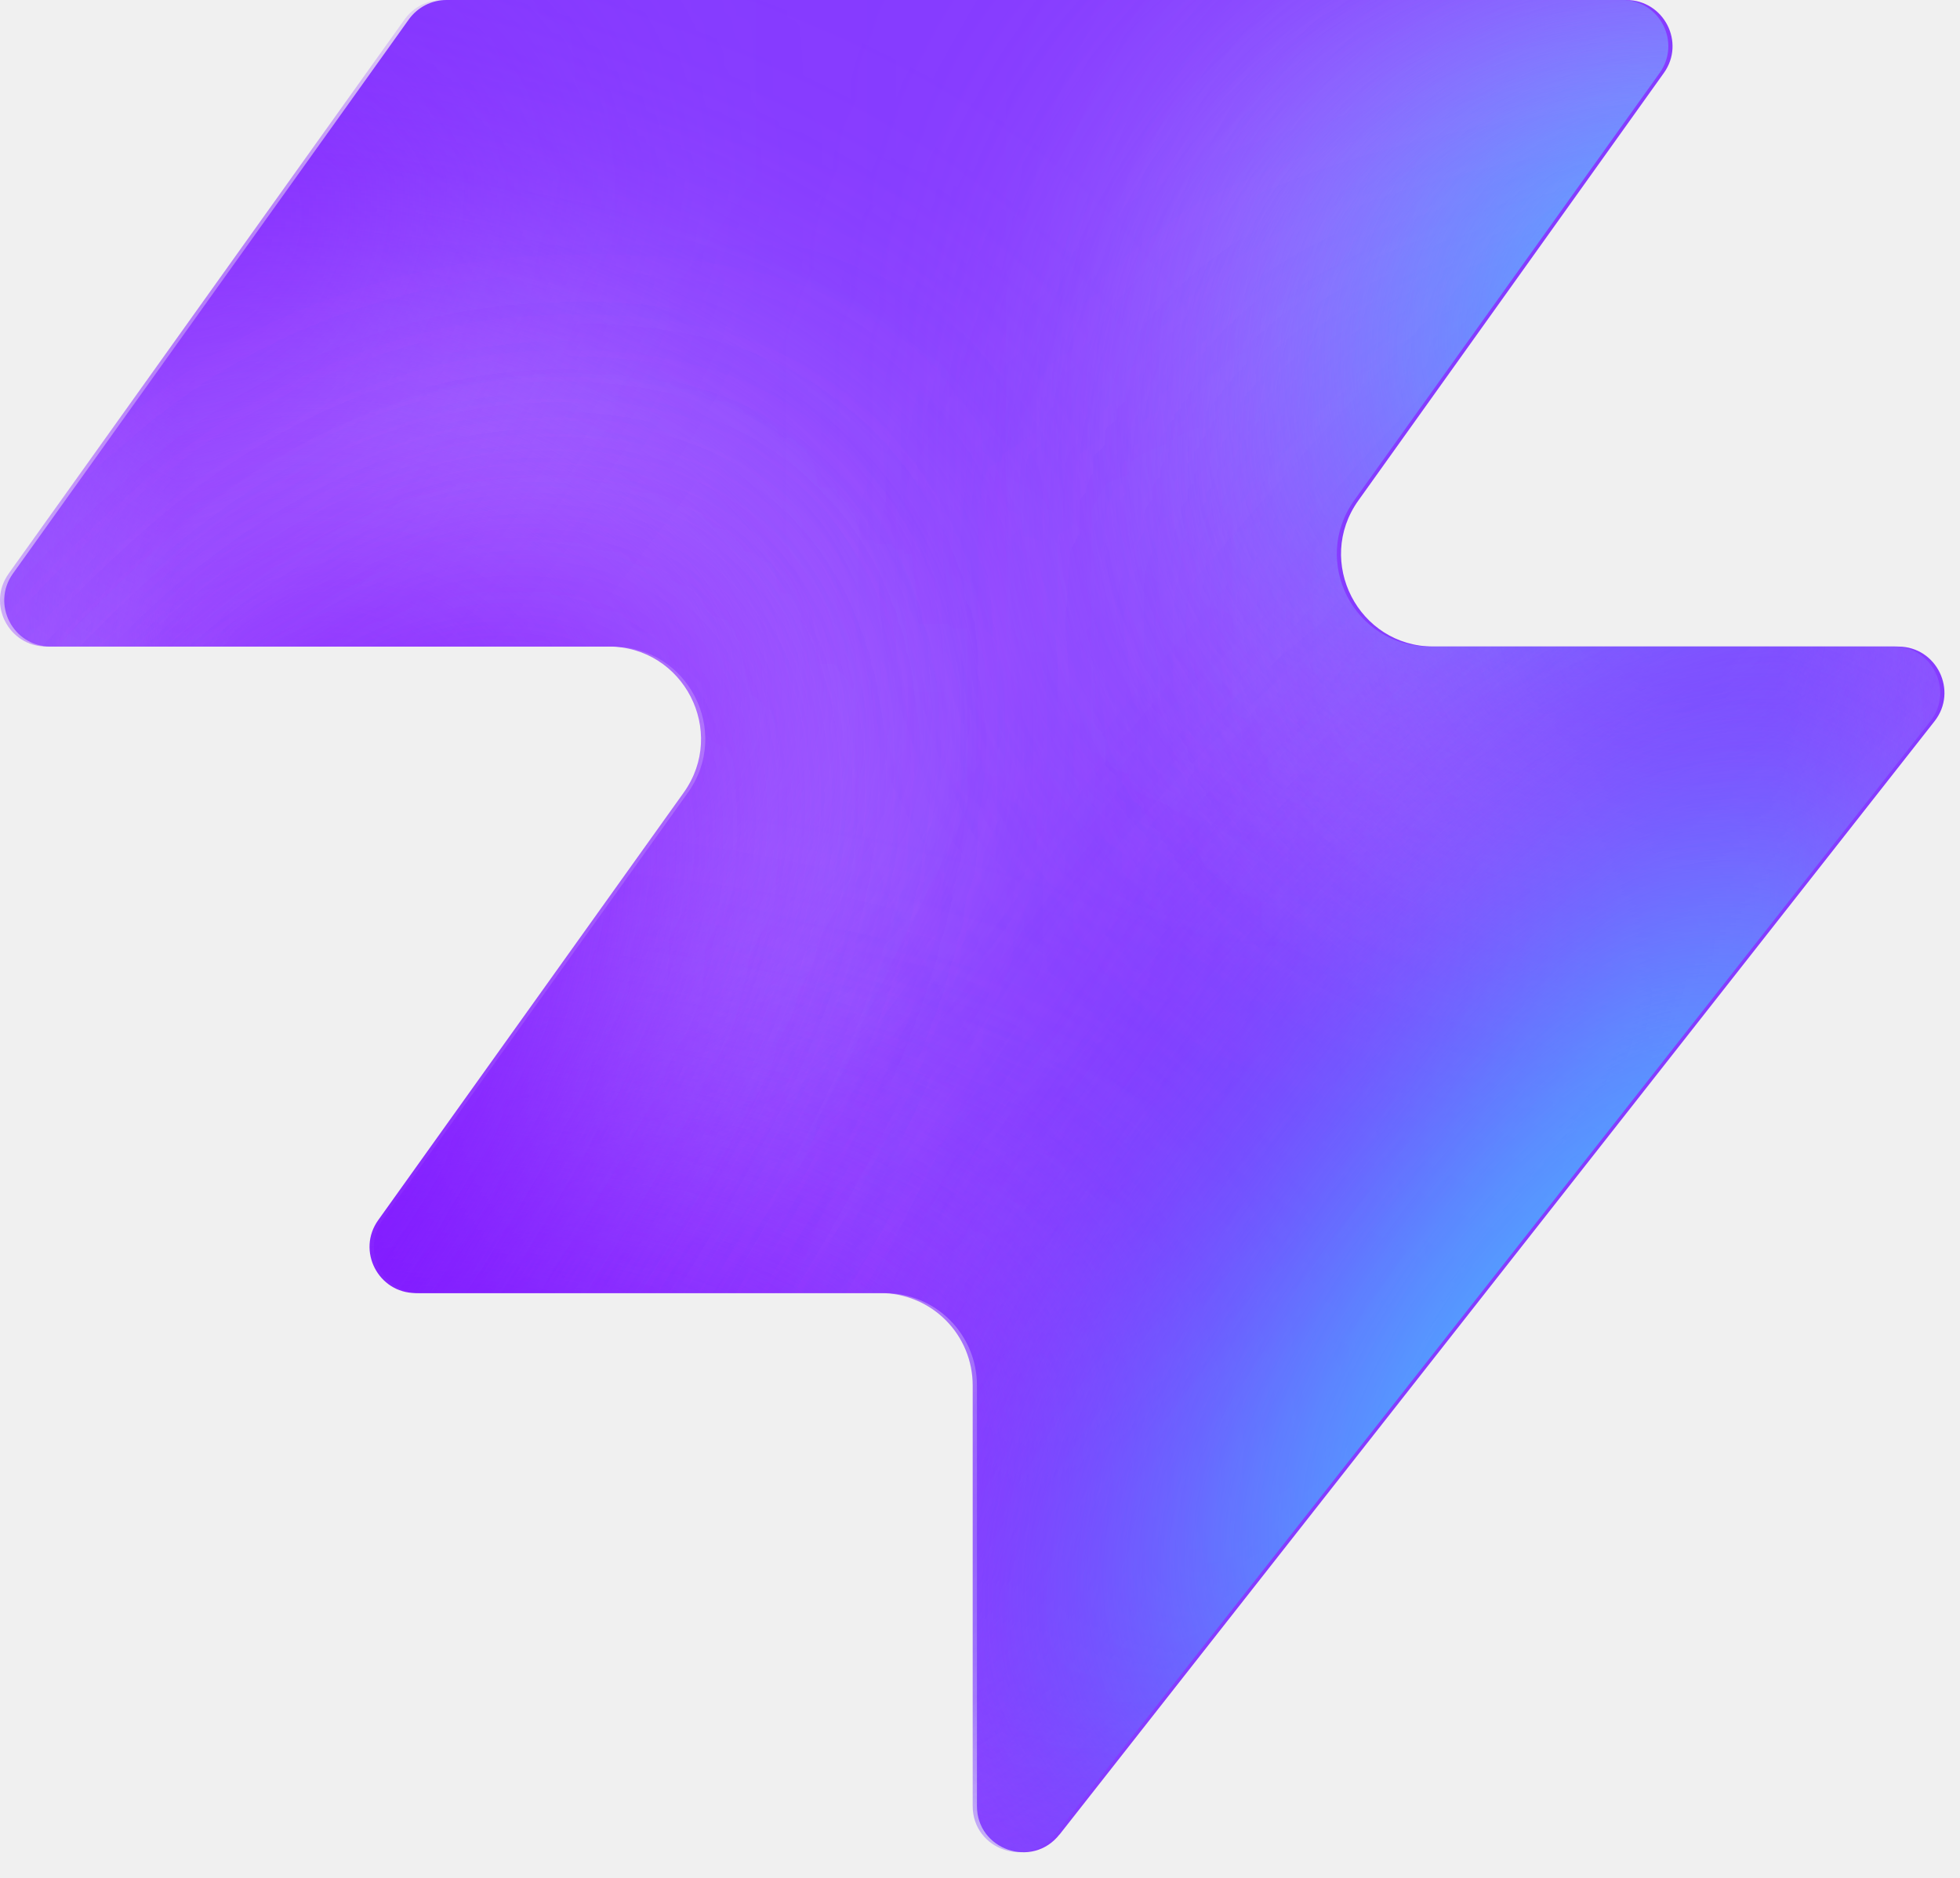
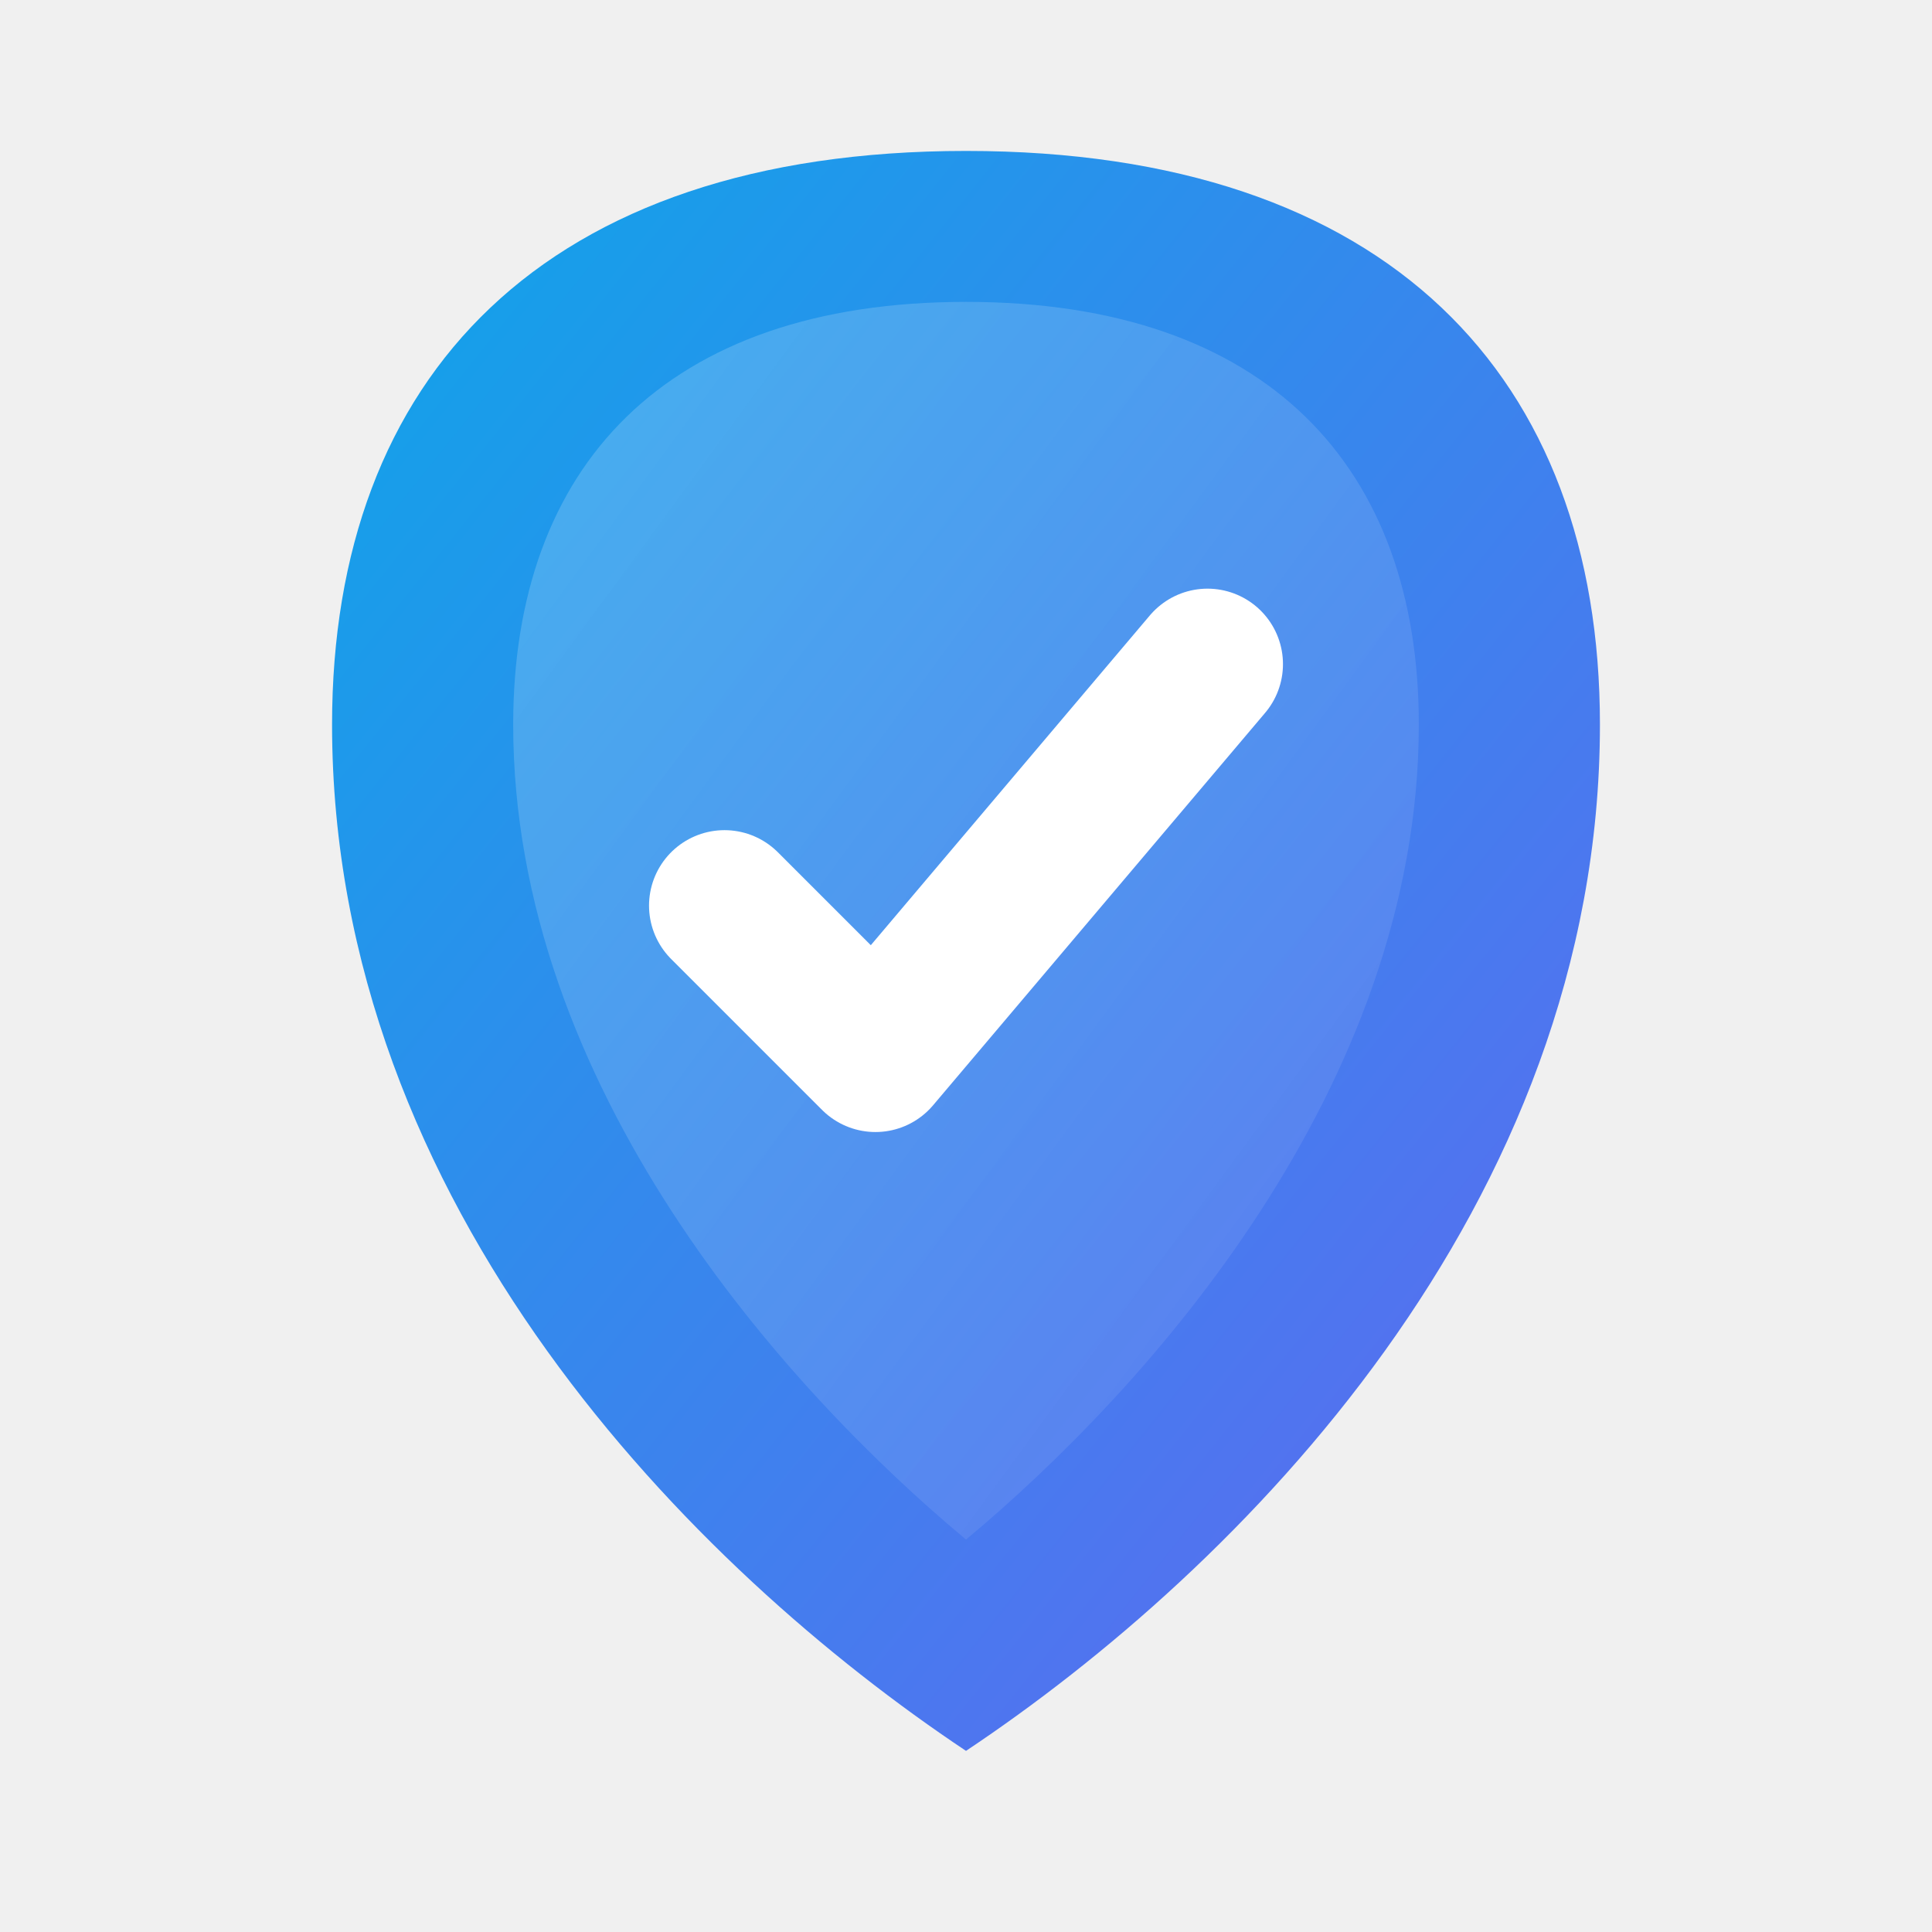
- <svg xmlns="http://www.w3.org/2000/svg" width="48" height="46" fill="none" viewBox="0 0 48 46">
-   <path fill="#863bff" d="M25.946 44.938c-.664.845-2.021.375-2.021-.698V33.937a2.26 2.26 0 0 0-2.262-2.262H10.287c-.92 0-1.456-1.04-.92-1.788l7.48-10.471c1.07-1.497 0-3.578-1.842-3.578H1.237c-.92 0-1.456-1.04-.92-1.788L10.013.474c.214-.297.556-.474.92-.474h28.894c.92 0 1.456 1.04.92 1.788l-7.48 10.471c-1.07 1.498 0 3.579 1.842 3.579h11.377c.943 0 1.473 1.088.89 1.83L25.947 44.94z" style="fill:#863bff;fill:color(display-p3 .525 .23 1);fill-opacity:1" />
-   <mask id="a" width="48" height="46" x="0" y="0" maskUnits="userSpaceOnUse" style="mask-type:alpha">
-     <path fill="#000" d="M25.842 44.938c-.664.844-2.021.375-2.021-.698V33.937a2.26 2.26 0 0 0-2.262-2.262H10.183c-.92 0-1.456-1.04-.92-1.788l7.48-10.471c1.07-1.498 0-3.579-1.842-3.579H1.133c-.92 0-1.456-1.04-.92-1.787L9.91.473c.214-.297.556-.474.92-.474h28.894c.92 0 1.456 1.04.92 1.788l-7.48 10.471c-1.07 1.498 0 3.578 1.842 3.578h11.377c.943 0 1.473 1.088.89 1.832L25.843 44.94z" style="fill:#000;fill-opacity:1" />
-   </mask>
-   <g mask="url(#a)">
-     <g filter="url(#b)">
-       <ellipse cx="5.508" cy="14.704" fill="#ede6ff" rx="5.508" ry="14.704" style="fill:#ede6ff;fill:color(display-p3 .927 .903 1);fill-opacity:1" transform="matrix(.00324 1 1 -.00324 -4.47 31.516)" />
-     </g>
-     <g filter="url(#c)">
-       <ellipse cx="10.399" cy="29.851" fill="#ede6ff" rx="10.399" ry="29.851" style="fill:#ede6ff;fill:color(display-p3 .927 .903 1);fill-opacity:1" transform="matrix(.00324 1 1 -.00324 -39.328 7.883)" />
-     </g>
-     <g filter="url(#d)">
-       <ellipse cx="5.508" cy="30.487" fill="#7e14ff" rx="5.508" ry="30.487" style="fill:#7e14ff;fill:color(display-p3 .492 .077 1);fill-opacity:1" transform="rotate(89.814 -25.913 -14.639)scale(1 -1)" />
-     </g>
-     <g filter="url(#e)">
-       <ellipse cx="5.508" cy="30.599" fill="#7e14ff" rx="5.508" ry="30.599" style="fill:#7e14ff;fill:color(display-p3 .492 .077 1);fill-opacity:1" transform="rotate(89.814 -32.644 -3.334)scale(1 -1)" />
-     </g>
-     <g filter="url(#f)">
-       <ellipse cx="5.508" cy="30.599" fill="#7e14ff" rx="5.508" ry="30.599" style="fill:#7e14ff;fill:color(display-p3 .492 .077 1);fill-opacity:1" transform="matrix(.00324 1 1 -.00324 -34.34 30.47)" />
-     </g>
-     <g filter="url(#g)">
-       <ellipse cx="14.072" cy="22.078" fill="#ede6ff" rx="14.072" ry="22.078" style="fill:#ede6ff;fill:color(display-p3 .927 .903 1);fill-opacity:1" transform="rotate(93.35 24.506 48.493)scale(-1 1)" />
-     </g>
-     <g filter="url(#h)">
-       <ellipse cx="3.47" cy="21.501" fill="#7e14ff" rx="3.47" ry="21.501" style="fill:#7e14ff;fill:color(display-p3 .492 .077 1);fill-opacity:1" transform="rotate(89.009 28.708 47.59)scale(-1 1)" />
-     </g>
-     <g filter="url(#i)">
-       <ellipse cx="3.47" cy="21.501" fill="#7e14ff" rx="3.47" ry="21.501" style="fill:#7e14ff;fill:color(display-p3 .492 .077 1);fill-opacity:1" transform="rotate(89.009 28.708 47.59)scale(-1 1)" />
-     </g>
-     <g filter="url(#j)">
-       <ellipse cx=".387" cy="8.972" fill="#7e14ff" rx="4.407" ry="29.108" style="fill:#7e14ff;fill:color(display-p3 .492 .077 1);fill-opacity:1" transform="rotate(39.51 .387 8.972)" />
-     </g>
-     <g filter="url(#k)">
-       <ellipse cx="47.523" cy="-6.092" fill="#7e14ff" rx="4.407" ry="29.108" style="fill:#7e14ff;fill:color(display-p3 .492 .077 1);fill-opacity:1" transform="rotate(37.892 47.523 -6.092)" />
-     </g>
-     <g filter="url(#l)">
-       <ellipse cx="41.412" cy="6.333" fill="#47bfff" rx="5.971" ry="9.665" style="fill:#47bfff;fill:color(display-p3 .28 .748 1);fill-opacity:1" transform="rotate(37.892 41.412 6.333)" />
-     </g>
-     <g filter="url(#m)">
-       <ellipse cx="-1.879" cy="38.332" fill="#7e14ff" rx="4.407" ry="29.108" style="fill:#7e14ff;fill:color(display-p3 .492 .077 1);fill-opacity:1" transform="rotate(37.892 -1.88 38.332)" />
-     </g>
-     <g filter="url(#n)">
-       <ellipse cx="-1.879" cy="38.332" fill="#7e14ff" rx="4.407" ry="29.108" style="fill:#7e14ff;fill:color(display-p3 .492 .077 1);fill-opacity:1" transform="rotate(37.892 -1.88 38.332)" />
-     </g>
-     <g filter="url(#o)">
-       <ellipse cx="35.651" cy="29.907" fill="#7e14ff" rx="4.407" ry="29.108" style="fill:#7e14ff;fill:color(display-p3 .492 .077 1);fill-opacity:1" transform="rotate(37.892 35.651 29.907)" />
-     </g>
-     <g filter="url(#p)">
-       <ellipse cx="38.418" cy="32.4" fill="#47bfff" rx="5.971" ry="15.297" style="fill:#47bfff;fill:color(display-p3 .28 .748 1);fill-opacity:1" transform="rotate(37.892 38.418 32.4)" />
-     </g>
-   </g>
+ <svg xmlns="http://www.w3.org/2000/svg" viewBox="0 0 128 128" width="128" height="128">
  <defs>
-     <filter id="b" width="60.045" height="41.654" x="-19.77" y="16.149" color-interpolation-filters="sRGB" filterUnits="userSpaceOnUse">
-       <feFlood flood-opacity="0" result="BackgroundImageFix" />
-       <feBlend in="SourceGraphic" in2="BackgroundImageFix" result="shape" />
-       <feGaussianBlur result="effect1_foregroundBlur_2002_17158" stdDeviation="7.659" />
-     </filter>
-     <filter id="c" width="90.34" height="51.437" x="-54.613" y="-7.533" color-interpolation-filters="sRGB" filterUnits="userSpaceOnUse">
-       <feFlood flood-opacity="0" result="BackgroundImageFix" />
-       <feBlend in="SourceGraphic" in2="BackgroundImageFix" result="shape" />
-       <feGaussianBlur result="effect1_foregroundBlur_2002_17158" stdDeviation="7.659" />
-     </filter>
-     <filter id="d" width="79.355" height="29.4" x="-49.64" y="2.03" color-interpolation-filters="sRGB" filterUnits="userSpaceOnUse">
-       <feFlood flood-opacity="0" result="BackgroundImageFix" />
-       <feBlend in="SourceGraphic" in2="BackgroundImageFix" result="shape" />
-       <feGaussianBlur result="effect1_foregroundBlur_2002_17158" stdDeviation="4.596" />
-     </filter>
-     <filter id="e" width="79.579" height="29.4" x="-45.045" y="20.029" color-interpolation-filters="sRGB" filterUnits="userSpaceOnUse">
-       <feFlood flood-opacity="0" result="BackgroundImageFix" />
-       <feBlend in="SourceGraphic" in2="BackgroundImageFix" result="shape" />
-       <feGaussianBlur result="effect1_foregroundBlur_2002_17158" stdDeviation="4.596" />
-     </filter>
-     <filter id="f" width="79.579" height="29.4" x="-43.513" y="21.178" color-interpolation-filters="sRGB" filterUnits="userSpaceOnUse">
-       <feFlood flood-opacity="0" result="BackgroundImageFix" />
-       <feBlend in="SourceGraphic" in2="BackgroundImageFix" result="shape" />
-       <feGaussianBlur result="effect1_foregroundBlur_2002_17158" stdDeviation="4.596" />
-     </filter>
-     <filter id="g" width="74.749" height="58.852" x="15.756" y="-17.901" color-interpolation-filters="sRGB" filterUnits="userSpaceOnUse">
-       <feFlood flood-opacity="0" result="BackgroundImageFix" />
-       <feBlend in="SourceGraphic" in2="BackgroundImageFix" result="shape" />
-       <feGaussianBlur result="effect1_foregroundBlur_2002_17158" stdDeviation="7.659" />
-     </filter>
-     <filter id="h" width="61.377" height="25.362" x="23.548" y="2.284" color-interpolation-filters="sRGB" filterUnits="userSpaceOnUse">
-       <feFlood flood-opacity="0" result="BackgroundImageFix" />
-       <feBlend in="SourceGraphic" in2="BackgroundImageFix" result="shape" />
-       <feGaussianBlur result="effect1_foregroundBlur_2002_17158" stdDeviation="4.596" />
-     </filter>
-     <filter id="i" width="61.377" height="25.362" x="23.548" y="2.284" color-interpolation-filters="sRGB" filterUnits="userSpaceOnUse">
-       <feFlood flood-opacity="0" result="BackgroundImageFix" />
-       <feBlend in="SourceGraphic" in2="BackgroundImageFix" result="shape" />
-       <feGaussianBlur result="effect1_foregroundBlur_2002_17158" stdDeviation="4.596" />
-     </filter>
-     <filter id="j" width="56.045" height="63.649" x="-27.636" y="-22.853" color-interpolation-filters="sRGB" filterUnits="userSpaceOnUse">
-       <feFlood flood-opacity="0" result="BackgroundImageFix" />
-       <feBlend in="SourceGraphic" in2="BackgroundImageFix" result="shape" />
-       <feGaussianBlur result="effect1_foregroundBlur_2002_17158" stdDeviation="4.596" />
-     </filter>
-     <filter id="k" width="54.814" height="64.646" x="20.116" y="-38.415" color-interpolation-filters="sRGB" filterUnits="userSpaceOnUse">
-       <feFlood flood-opacity="0" result="BackgroundImageFix" />
-       <feBlend in="SourceGraphic" in2="BackgroundImageFix" result="shape" />
-       <feGaussianBlur result="effect1_foregroundBlur_2002_17158" stdDeviation="4.596" />
-     </filter>
-     <filter id="l" width="33.541" height="35.313" x="24.641" y="-11.323" color-interpolation-filters="sRGB" filterUnits="userSpaceOnUse">
-       <feFlood flood-opacity="0" result="BackgroundImageFix" />
-       <feBlend in="SourceGraphic" in2="BackgroundImageFix" result="shape" />
-       <feGaussianBlur result="effect1_foregroundBlur_2002_17158" stdDeviation="4.596" />
-     </filter>
-     <filter id="m" width="54.814" height="64.646" x="-29.286" y="6.009" color-interpolation-filters="sRGB" filterUnits="userSpaceOnUse">
-       <feFlood flood-opacity="0" result="BackgroundImageFix" />
-       <feBlend in="SourceGraphic" in2="BackgroundImageFix" result="shape" />
-       <feGaussianBlur result="effect1_foregroundBlur_2002_17158" stdDeviation="4.596" />
-     </filter>
-     <filter id="n" width="54.814" height="64.646" x="-29.286" y="6.009" color-interpolation-filters="sRGB" filterUnits="userSpaceOnUse">
-       <feFlood flood-opacity="0" result="BackgroundImageFix" />
-       <feBlend in="SourceGraphic" in2="BackgroundImageFix" result="shape" />
-       <feGaussianBlur result="effect1_foregroundBlur_2002_17158" stdDeviation="4.596" />
-     </filter>
-     <filter id="o" width="54.814" height="64.646" x="8.244" y="-2.416" color-interpolation-filters="sRGB" filterUnits="userSpaceOnUse">
-       <feFlood flood-opacity="0" result="BackgroundImageFix" />
-       <feBlend in="SourceGraphic" in2="BackgroundImageFix" result="shape" />
-       <feGaussianBlur result="effect1_foregroundBlur_2002_17158" stdDeviation="4.596" />
-     </filter>
-     <filter id="p" width="39.409" height="43.623" x="18.713" y="10.588" color-interpolation-filters="sRGB" filterUnits="userSpaceOnUse">
-       <feFlood flood-opacity="0" result="BackgroundImageFix" />
-       <feBlend in="SourceGraphic" in2="BackgroundImageFix" result="shape" />
-       <feGaussianBlur result="effect1_foregroundBlur_2002_17158" stdDeviation="4.596" />
-     </filter>
+     <linearGradient id="bgGrad" x1="0%" y1="0%" x2="100%" y2="100%">
+       <stop offset="0%" stop-color="#0ea5e9" />
+       <stop offset="100%" stop-color="#6366f1" />
+     </linearGradient>
+     <linearGradient id="innerGrad" x1="0%" y1="0%" x2="100%" y2="100%">
+       <stop offset="0%" stop-color="#ffffff" stop-opacity="0.2" />
+       <stop offset="100%" stop-color="#ffffff" stop-opacity="0.05" />
+     </linearGradient>
  </defs>
+   <path d="M64,10 C92,10 106,25 106,48 C106,80 82,104 64,116 C46,104 22,80 22,48 C22,25 36,10 64,10 Z" fill="url(#bgGrad)" />
+   <path d="M64,20 C84,20 94,31 94,48 C94,72 76,92 64,102 C52,92 34,72 34,48 C34,31 44,20 64,20 Z" fill="url(#innerGrad)" />
+   <path d="M48,60 L58,70 L80,44" fill="none" stroke="#ffffff" stroke-width="10" stroke-linecap="round" stroke-linejoin="round" />
</svg>
